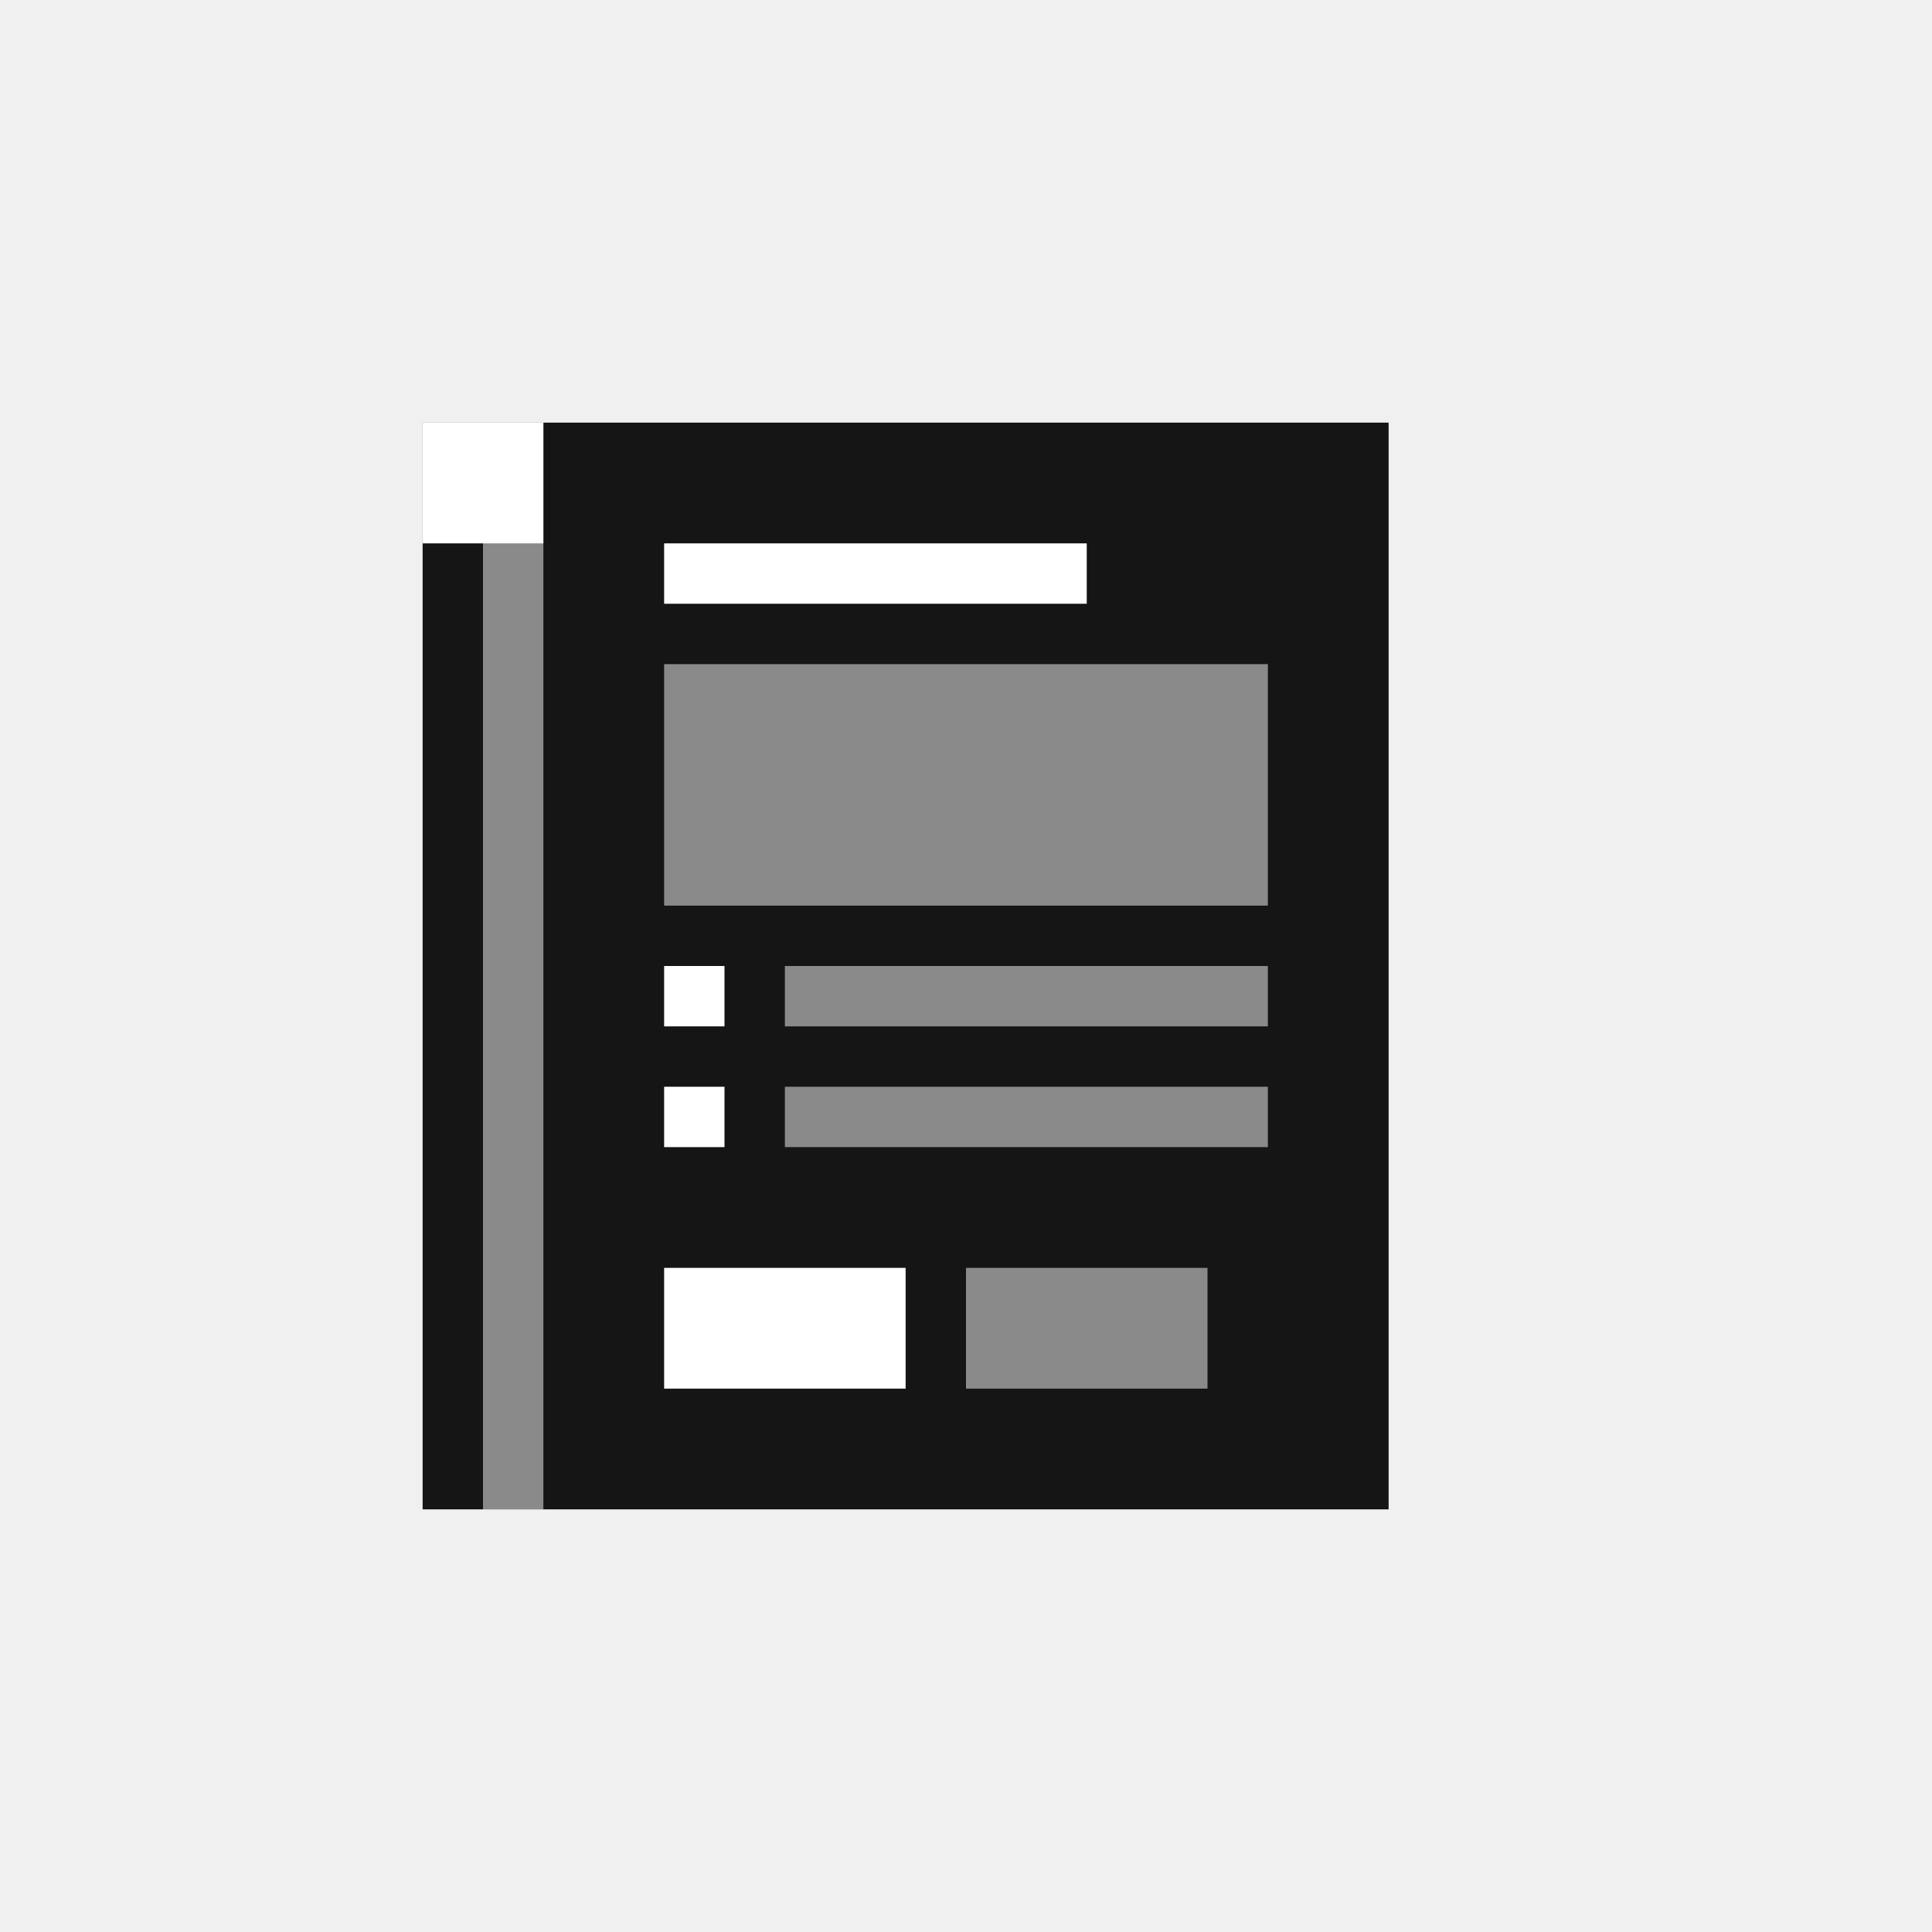
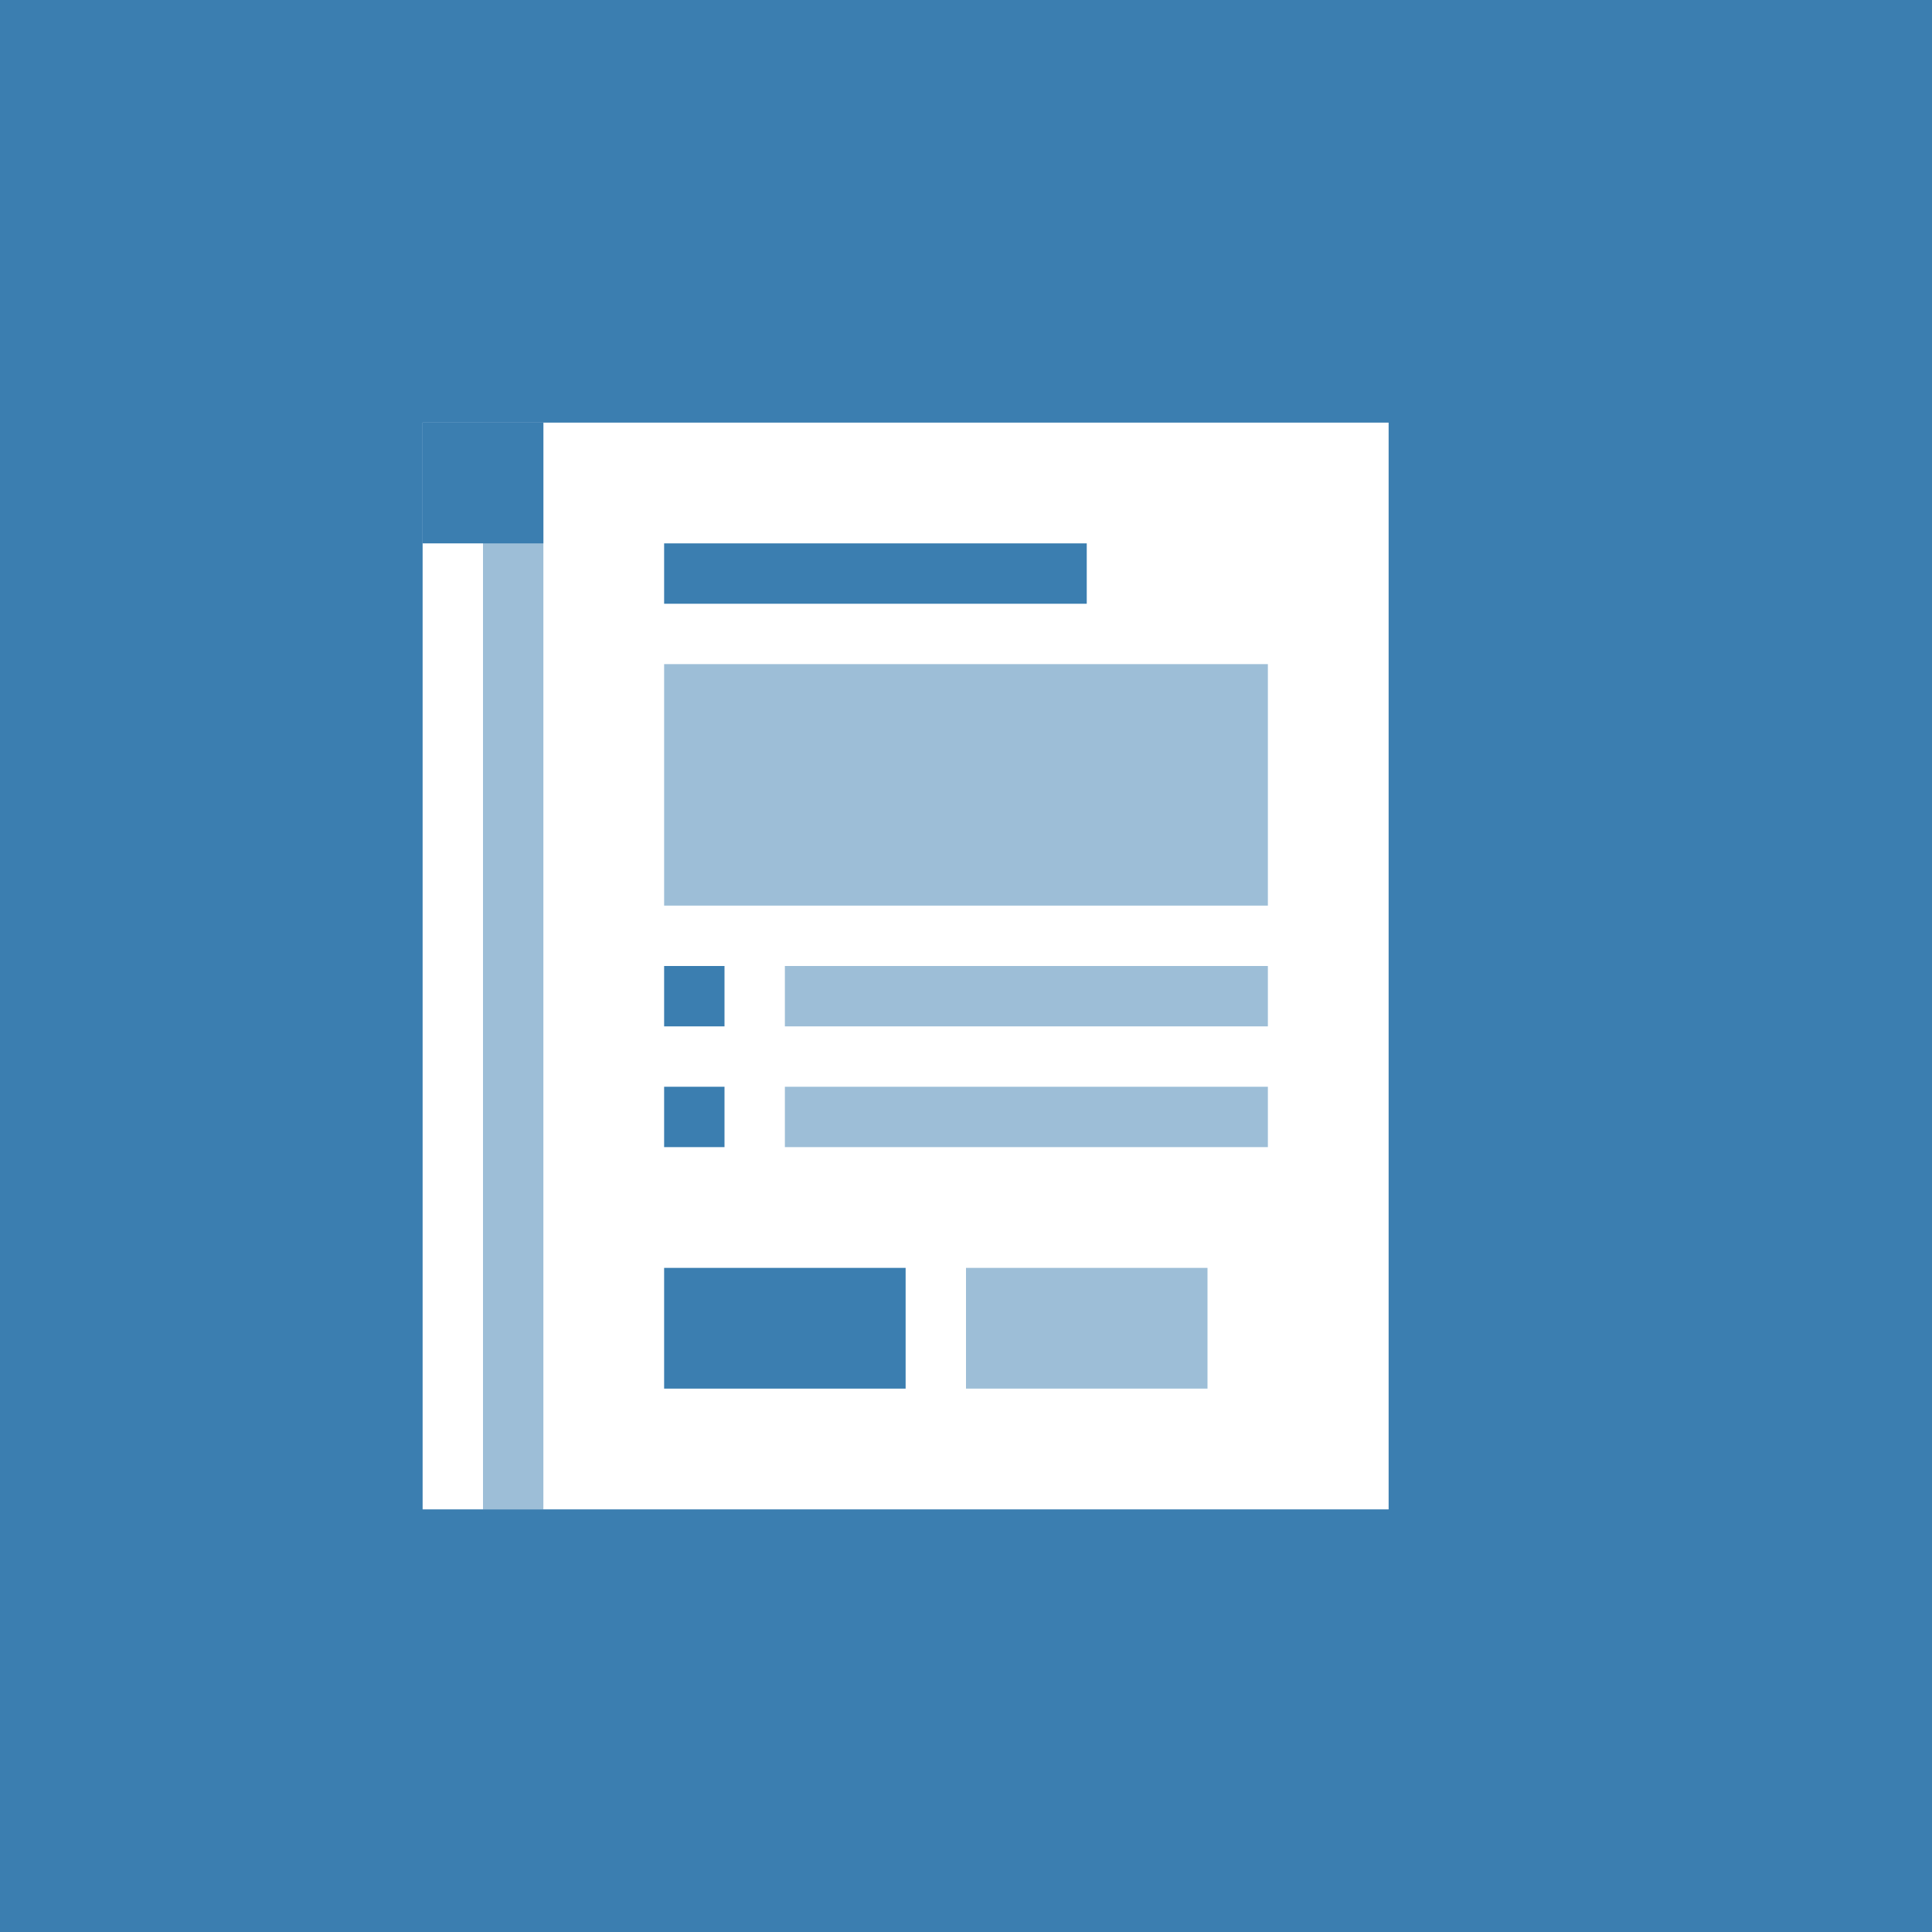
<svg xmlns="http://www.w3.org/2000/svg" viewBox="0 0 64 64">
-   <path fill="none" d="M0 0h64v64H0z" />
-   <path fill="#151515" d="M14 14h32v36H14z" />
-   <path fill="#FFF" d="M22 42h8v4h-8z" />
-   <path fill="#FFF" d="M32 42h8v4h-8z" opacity=".5" />
-   <path fill="#FFF" d="M22 18h14v2H22zM22 32h2v2h-2zM22 36h2v2h-2z" />
-   <path fill="#FFF" d="M26 32h16v2H26zM26 36h16v2H26zM22 22h20v8H22z" opacity=".5" />
-   <path fill="#FFF" d="M14 14h4v4h-4z" />
-   <path fill="#FFF" d="M16 14h2v36h-2z" opacity=".5" />
+   <path fill="#3B7EB0" d="M0 0h64v64H0z" />
+   <path fill="#FFF" d="M14 14h32v36H14z" />
+   <path fill="#3B7EB0" d="M22 42h8v4h-8z" />
+   <path fill="#3B7EB0" d="M32 42h8v4h-8z" opacity=".5" />
+   <path fill="#3B7EB0" d="M22 18h14v2H22zM22 32h2v2h-2zM22 36h2v2h-2z" />
+   <path fill="#3B7EB0" d="M26 32h16v2H26zM26 36h16v2H26zM22 22h20v8H22z" opacity=".5" />
+   <path fill="#3B7EB0" d="M14 14h4v4h-4z" />
+   <path fill="#3B7EB0" d="M16 14h2v36h-2z" opacity=".5" />
</svg>
